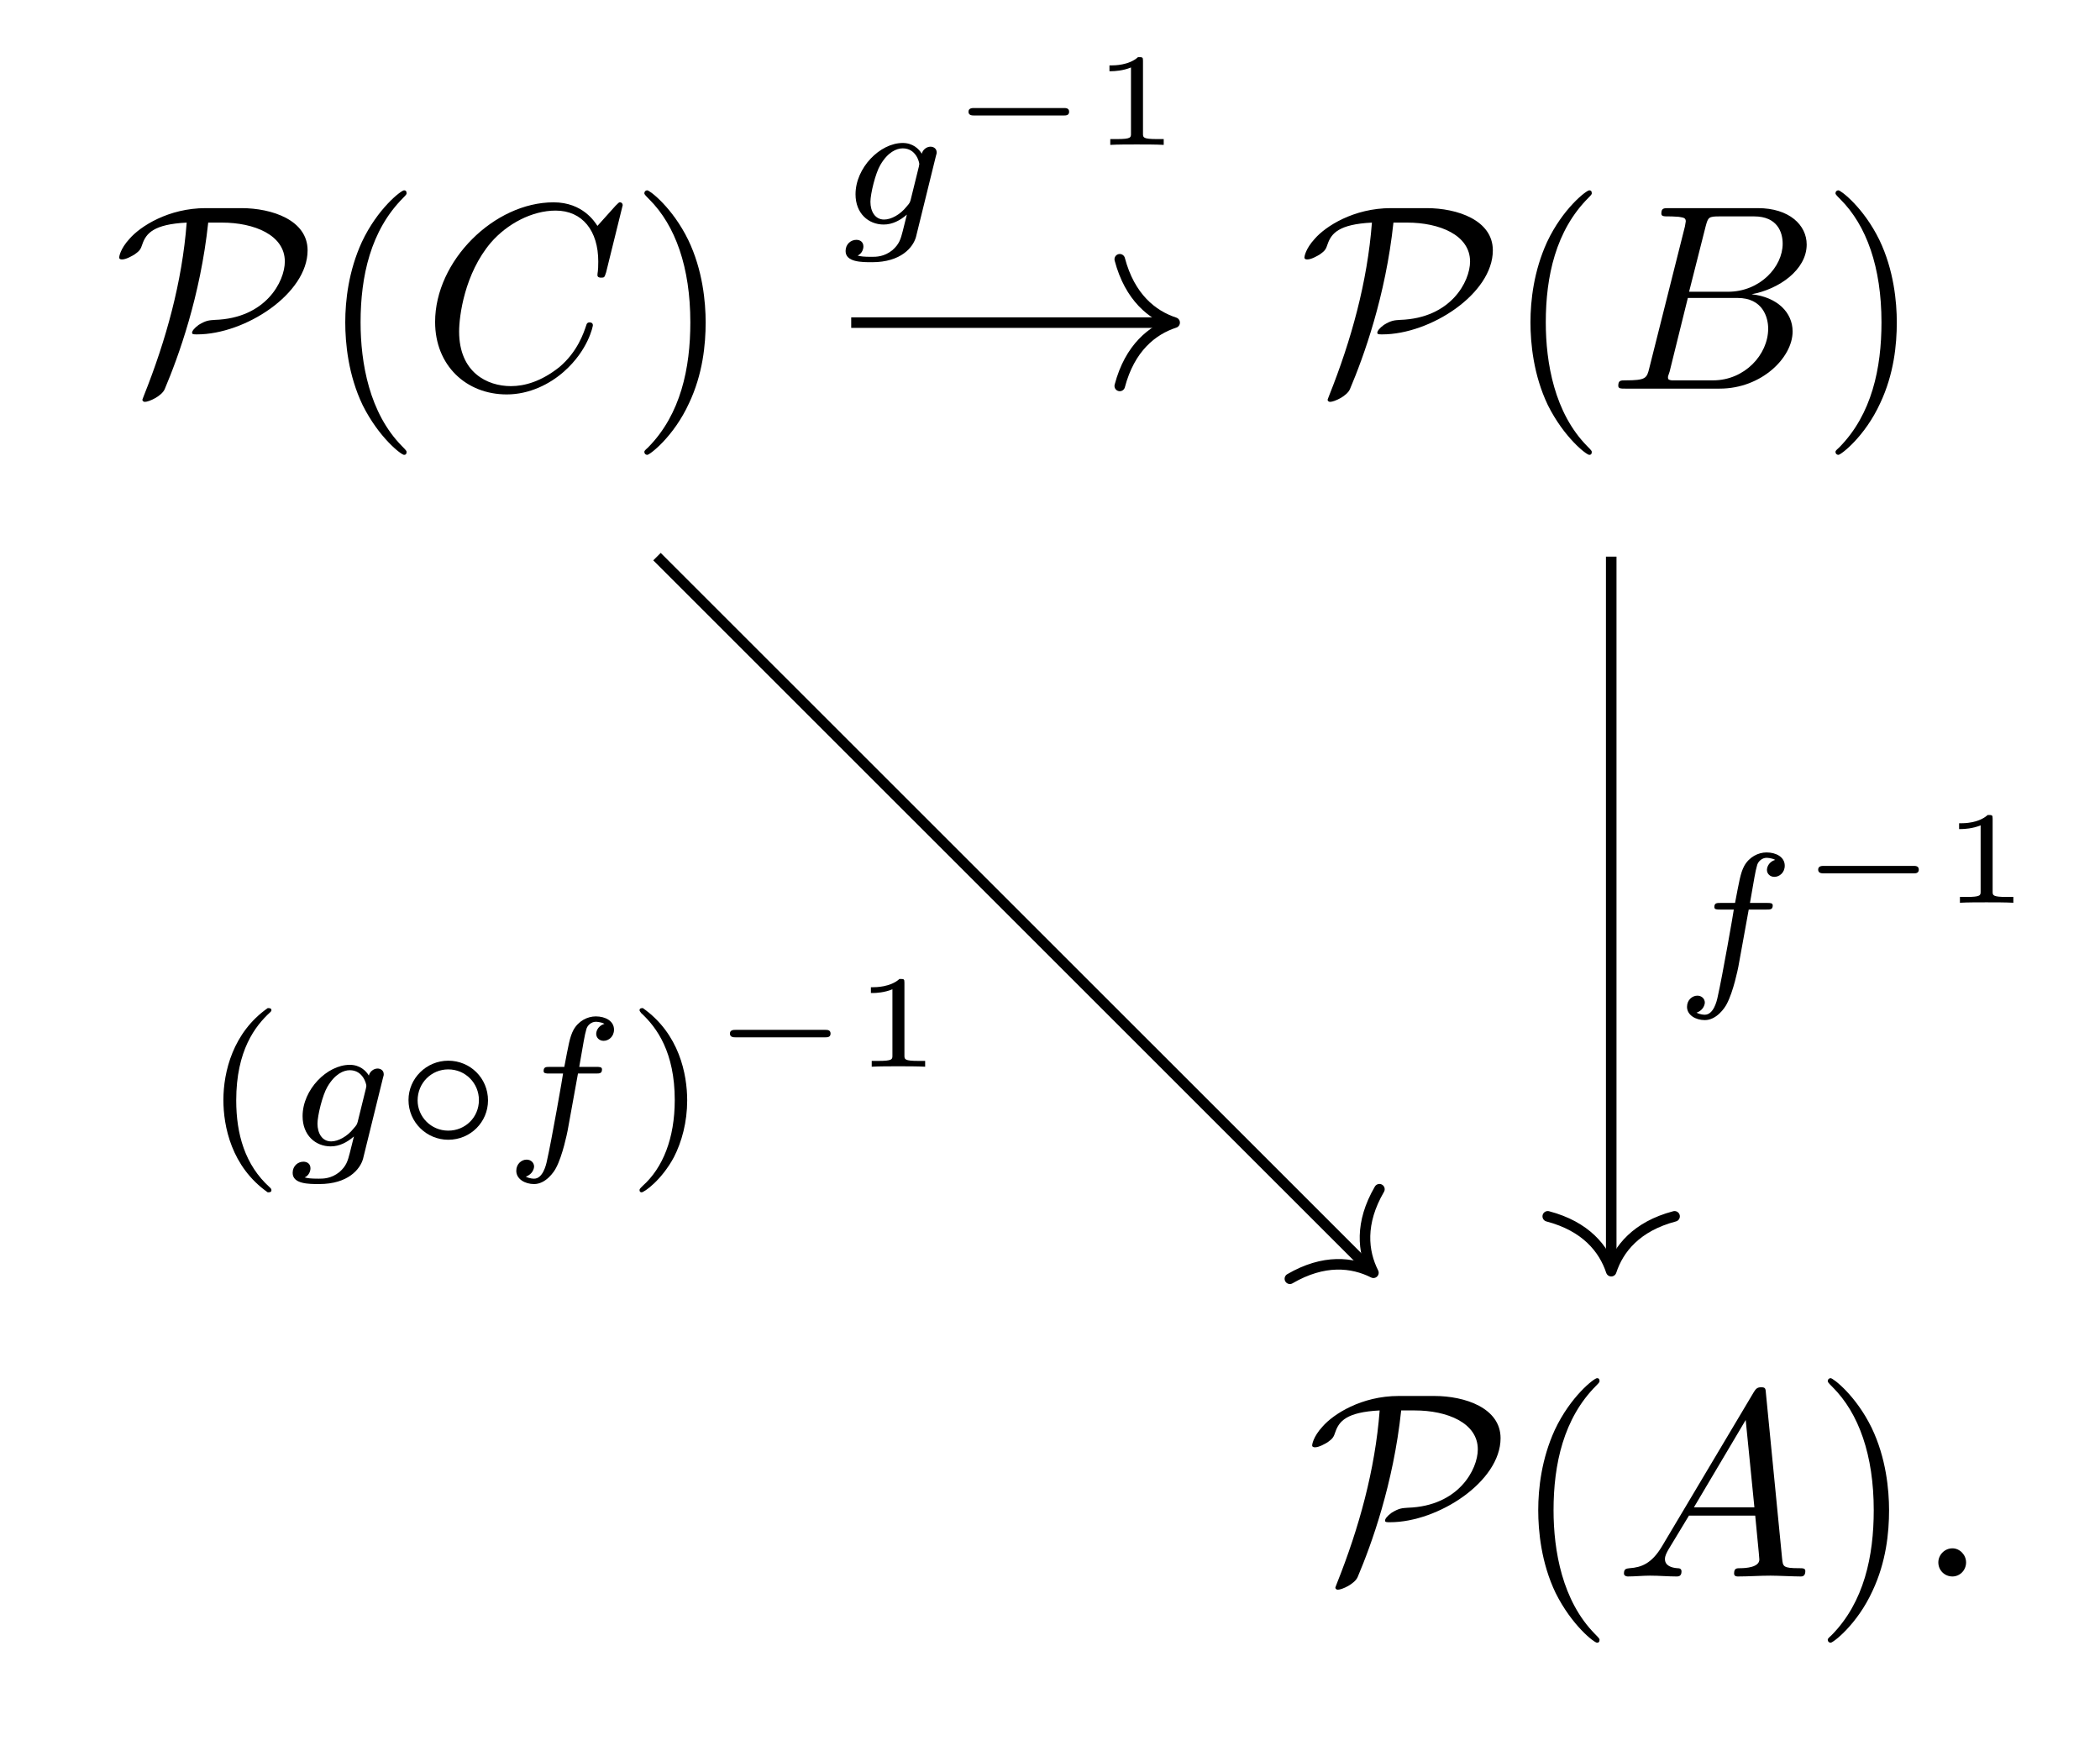
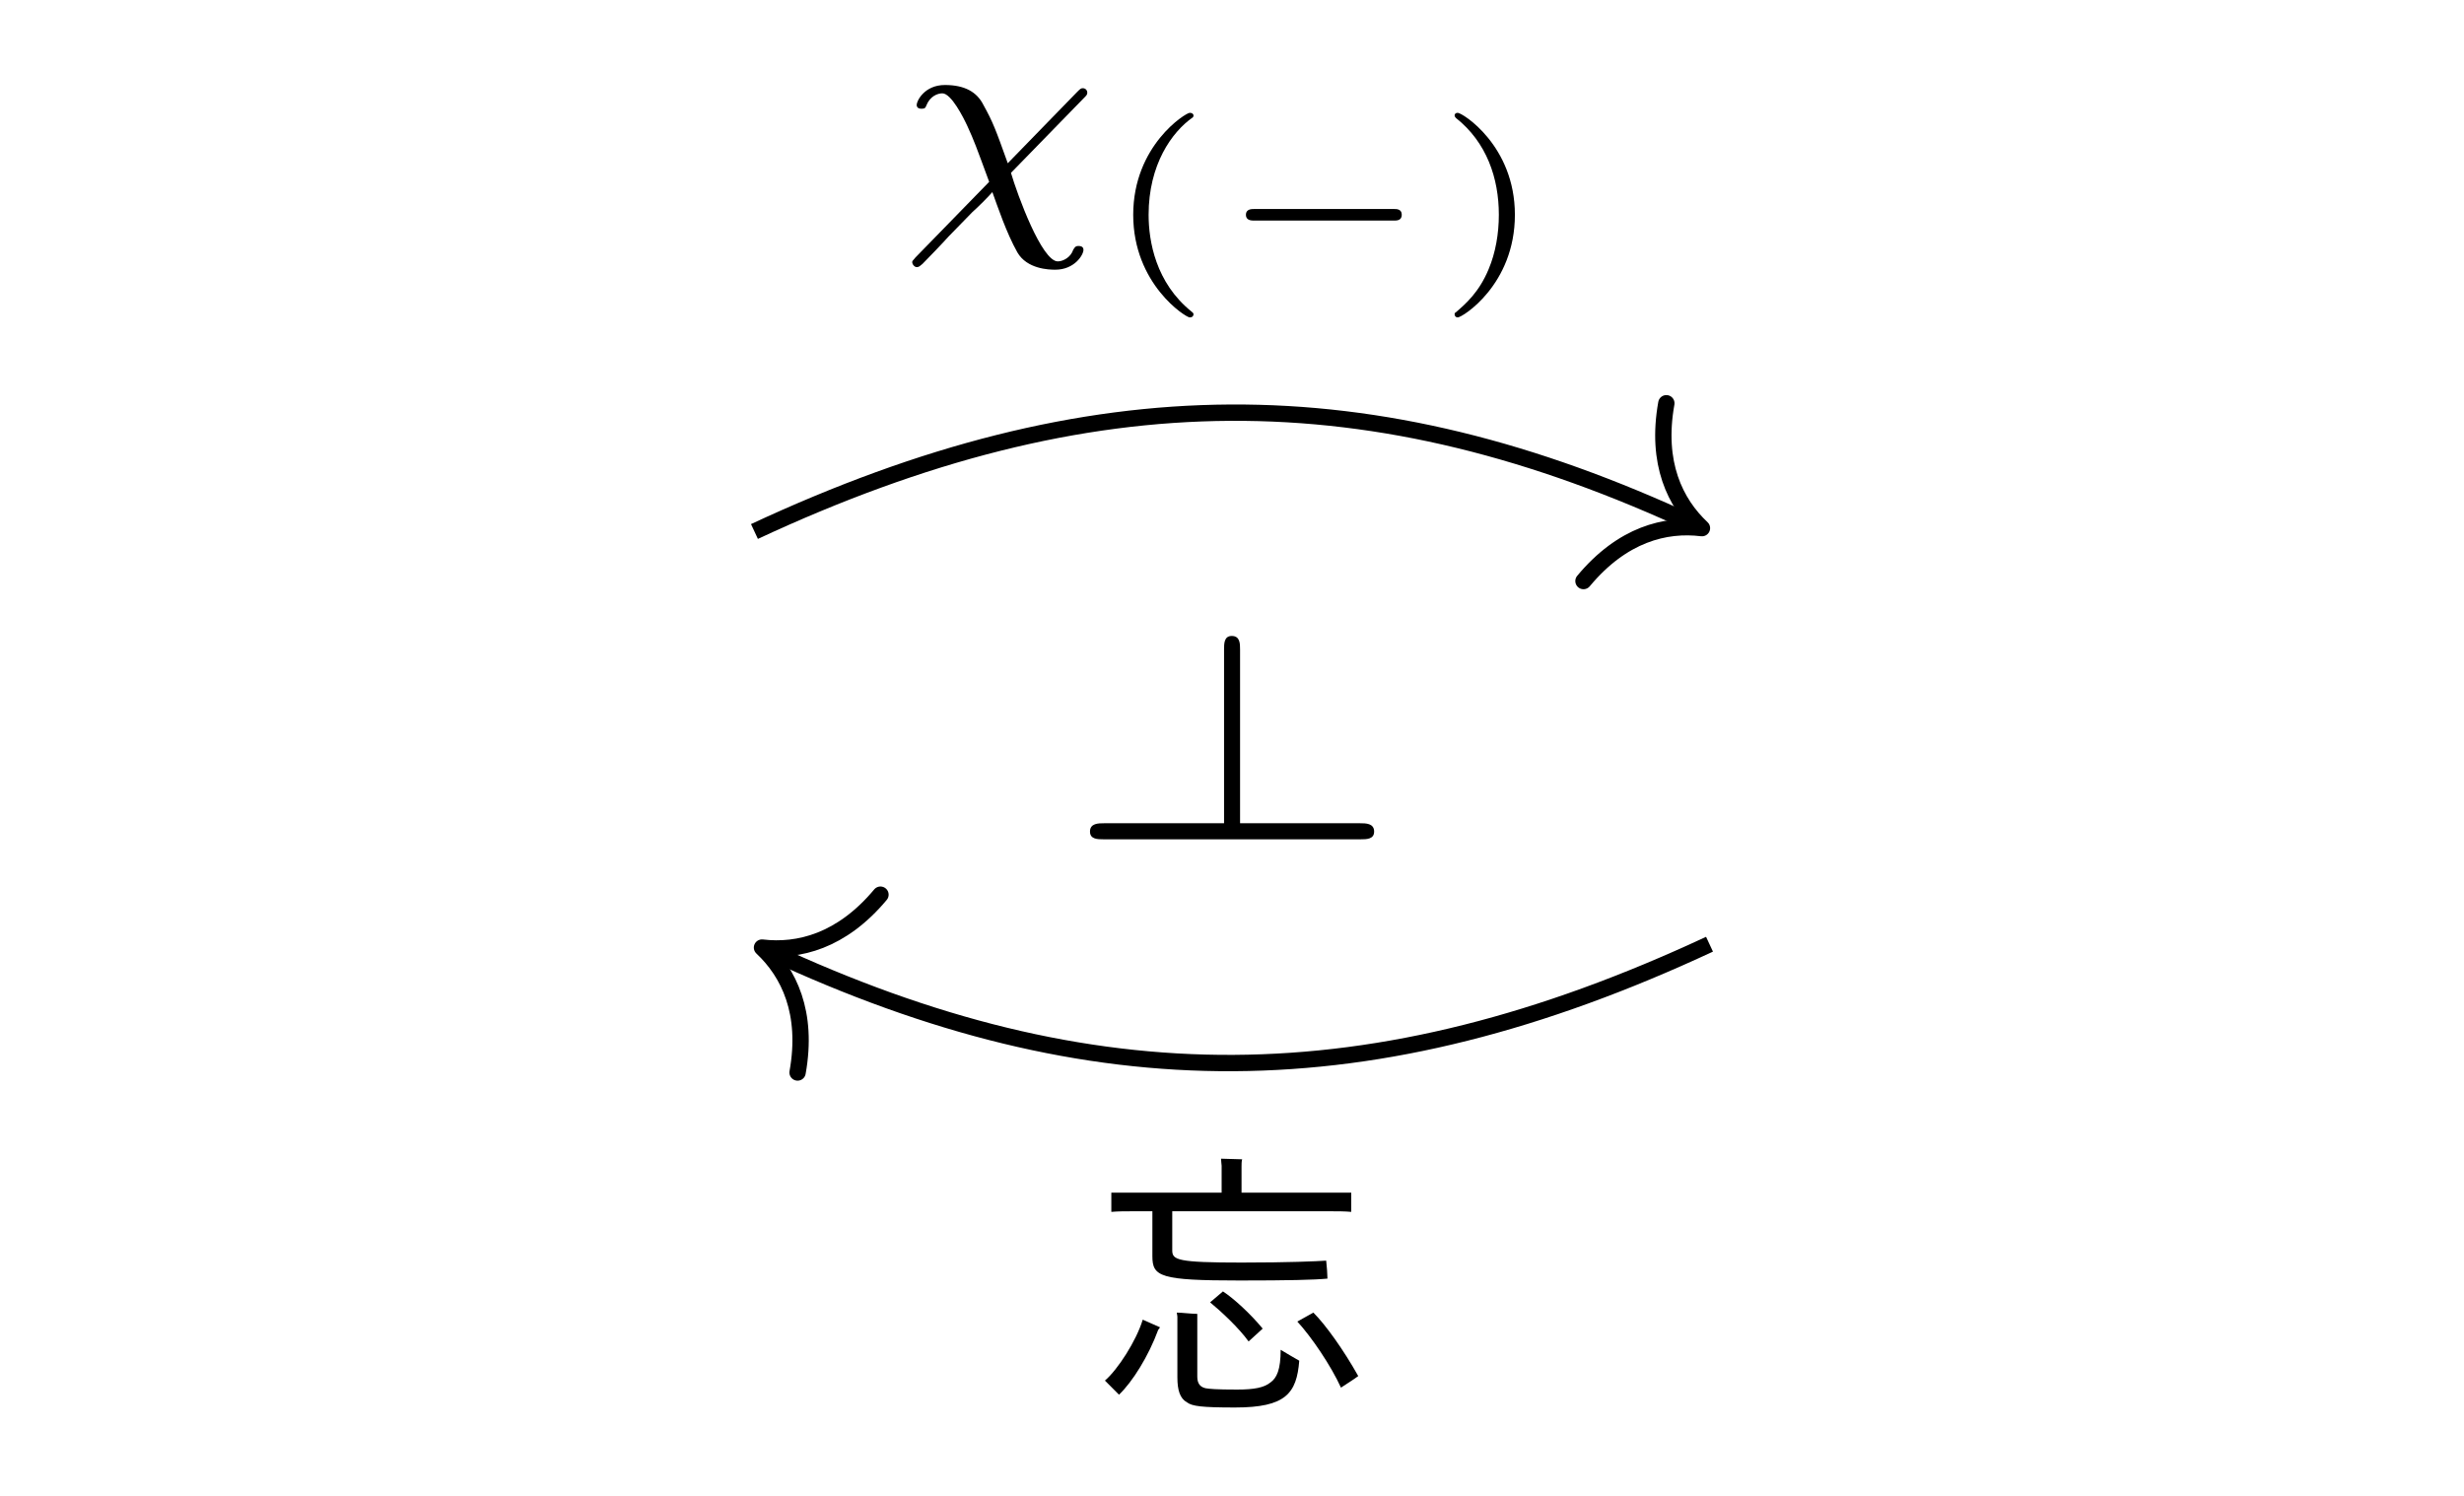
- <svg xmlns="http://www.w3.org/2000/svg" xmlns:xlink="http://www.w3.org/1999/xlink" width="79.235" height="65.639" viewBox="0 0 79.235 65.639">
+ <svg xmlns="http://www.w3.org/2000/svg" xmlns:xlink="http://www.w3.org/1999/xlink" width="60.025" height="36.445" viewBox="0 0 60.025 36.445">
  <defs>
    <g>
      <g id="glyph-0-0">
</g>
      <g id="glyph-0-1">
-         <path d="M 3.469 -6.812 C 2.062 -6.812 1 -6.125 0.594 -5.656 C 0.234 -5.266 0.203 -4.969 0.203 -4.953 C 0.203 -4.891 0.25 -4.875 0.312 -4.875 C 0.469 -4.875 0.703 -5.016 0.781 -5.062 C 0.984 -5.203 1.016 -5.266 1.078 -5.453 C 1.219 -5.859 1.5 -6.203 2.75 -6.266 C 2.578 -4.016 1.969 -1.828 1.141 0.25 C 1.078 0.406 1.078 0.422 1.078 0.422 C 1.078 0.453 1.109 0.5 1.172 0.5 C 1.328 0.5 1.812 0.281 1.922 0.016 C 2.438 -1.203 3.266 -3.484 3.562 -6.266 L 4.078 -6.266 C 5.297 -6.266 6.453 -5.797 6.453 -4.797 C 6.453 -4.047 5.734 -2.656 3.812 -2.594 C 3.594 -2.578 3.484 -2.578 3.203 -2.406 C 3.031 -2.281 2.953 -2.172 2.953 -2.109 C 2.953 -2.047 3.016 -2.047 3.141 -2.047 C 4.953 -2.047 7.312 -3.578 7.312 -5.219 C 7.312 -6.359 5.969 -6.812 4.812 -6.812 Z M 3.469 -6.812 " />
+         <path d="M 4.516 0.938 C 4.516 0.844 4.422 0.844 4.391 0.844 C 4.312 0.844 4.297 0.891 4.266 0.938 C 4.203 1.125 4.016 1.219 3.891 1.219 C 3.5 1.219 2.906 -0.406 2.75 -0.938 L 4.516 -2.75 C 4.594 -2.828 4.609 -2.844 4.609 -2.891 C 4.609 -2.953 4.562 -3 4.5 -3 C 4.453 -3 4.438 -2.984 4.359 -2.906 L 2.672 -1.172 C 2.375 -2 2.312 -2.172 2.078 -2.594 C 1.922 -2.906 1.625 -3.078 1.141 -3.078 C 0.641 -3.078 0.453 -2.688 0.453 -2.594 C 0.453 -2.5 0.547 -2.5 0.578 -2.5 C 0.656 -2.5 0.672 -2.531 0.688 -2.578 C 0.781 -2.812 0.969 -2.875 1.078 -2.875 C 1.297 -2.875 1.594 -2.281 1.688 -2.078 C 1.859 -1.703 1.891 -1.609 2.219 -0.719 L 0.422 1.125 C 0.375 1.188 0.344 1.203 0.344 1.234 C 0.344 1.297 0.406 1.359 0.453 1.359 C 0.516 1.359 0.531 1.328 0.594 1.281 C 0.734 1.141 1.094 0.766 1.234 0.609 L 1.812 0.016 C 1.938 -0.094 2.203 -0.359 2.297 -0.469 C 2.422 -0.125 2.641 0.531 2.906 1 C 3.141 1.406 3.672 1.422 3.828 1.422 C 4.297 1.422 4.516 1.062 4.516 0.938 Z M 4.516 0.938 " />
      </g>
      <g id="glyph-1-0">
</g>
      <g id="glyph-1-1">
-         <path d="M 3.297 2.391 C 3.297 2.359 3.297 2.344 3.125 2.172 C 1.891 0.922 1.562 -0.969 1.562 -2.5 C 1.562 -4.234 1.938 -5.969 3.172 -7.203 C 3.297 -7.328 3.297 -7.344 3.297 -7.375 C 3.297 -7.453 3.266 -7.484 3.203 -7.484 C 3.094 -7.484 2.203 -6.797 1.609 -5.531 C 1.109 -4.438 0.984 -3.328 0.984 -2.5 C 0.984 -1.719 1.094 -0.516 1.641 0.625 C 2.25 1.844 3.094 2.5 3.203 2.5 C 3.266 2.5 3.297 2.469 3.297 2.391 Z M 3.297 2.391 " />
+         <path d="M 2.219 1.172 C 2.219 1.141 2.188 1.125 2.172 1.109 C 1.297 0.406 1.125 -0.609 1.125 -1.25 C 1.125 -2.469 1.688 -3.266 2.203 -3.625 C 2.203 -3.625 2.219 -3.641 2.219 -3.672 C 2.219 -3.688 2.203 -3.734 2.125 -3.734 C 2.031 -3.734 0.75 -2.938 0.75 -1.25 C 0.75 0.438 2.031 1.25 2.125 1.25 C 2.203 1.25 2.219 1.203 2.219 1.172 Z M 2.219 1.172 " />
      </g>
      <g id="glyph-1-2">
-         <path d="M 2.875 -2.5 C 2.875 -3.266 2.766 -4.469 2.219 -5.609 C 1.625 -6.828 0.766 -7.484 0.672 -7.484 C 0.609 -7.484 0.562 -7.438 0.562 -7.375 C 0.562 -7.344 0.562 -7.328 0.75 -7.141 C 1.734 -6.156 2.297 -4.578 2.297 -2.5 C 2.297 -0.781 1.938 0.969 0.703 2.219 C 0.562 2.344 0.562 2.359 0.562 2.391 C 0.562 2.453 0.609 2.5 0.672 2.5 C 0.766 2.5 1.672 1.812 2.25 0.547 C 2.766 -0.547 2.875 -1.656 2.875 -2.5 Z M 2.875 -2.5 " />
+         <path d="M 1.953 -1.25 C 1.953 -2.938 0.672 -3.734 0.562 -3.734 C 0.484 -3.734 0.484 -3.672 0.484 -3.672 C 0.484 -3.672 0.484 -3.641 0.516 -3.609 C 1.266 -3.016 1.562 -2.141 1.562 -1.25 C 1.562 -0.797 1.484 -0.328 1.312 0.078 C 1.078 0.641 0.75 0.922 0.516 1.125 C 0.5 1.125 0.484 1.156 0.484 1.172 C 0.484 1.172 0.484 1.25 0.562 1.25 C 0.672 1.25 1.953 0.453 1.953 -1.25 Z M 1.953 -1.25 " />
      </g>
      <g id="glyph-2-0">
</g>
      <g id="glyph-2-1">
-         <path d="M 7.578 -6.922 C 7.578 -6.953 7.562 -7.031 7.469 -7.031 C 7.438 -7.031 7.422 -7.016 7.312 -6.906 L 6.625 -6.141 C 6.531 -6.281 6.078 -7.031 4.969 -7.031 C 2.734 -7.031 0.5 -4.828 0.5 -2.516 C 0.5 -0.875 1.672 0.219 3.203 0.219 C 4.062 0.219 4.828 -0.172 5.359 -0.641 C 6.281 -1.453 6.453 -2.359 6.453 -2.391 C 6.453 -2.5 6.344 -2.5 6.328 -2.5 C 6.266 -2.5 6.219 -2.469 6.203 -2.391 C 6.109 -2.109 5.875 -1.391 5.188 -0.812 C 4.5 -0.266 3.875 -0.094 3.359 -0.094 C 2.469 -0.094 1.406 -0.609 1.406 -2.156 C 1.406 -2.734 1.609 -4.344 2.609 -5.516 C 3.219 -6.219 4.156 -6.719 5.047 -6.719 C 6.062 -6.719 6.656 -5.953 6.656 -4.797 C 6.656 -4.391 6.625 -4.391 6.625 -4.281 C 6.625 -4.188 6.734 -4.188 6.766 -4.188 C 6.891 -4.188 6.891 -4.203 6.953 -4.391 Z M 7.578 -6.922 " />
-       </g>
-       <g id="glyph-2-2">
-         <path d="M 1.594 -0.781 C 1.5 -0.391 1.469 -0.312 0.688 -0.312 C 0.516 -0.312 0.422 -0.312 0.422 -0.109 C 0.422 0 0.516 0 0.688 0 L 4.25 0 C 5.828 0 7 -1.172 7 -2.156 C 7 -2.875 6.422 -3.453 5.453 -3.562 C 6.484 -3.75 7.531 -4.484 7.531 -5.438 C 7.531 -6.172 6.875 -6.812 5.688 -6.812 L 2.328 -6.812 C 2.141 -6.812 2.047 -6.812 2.047 -6.609 C 2.047 -6.5 2.141 -6.5 2.328 -6.5 C 2.344 -6.5 2.531 -6.5 2.703 -6.484 C 2.875 -6.453 2.969 -6.453 2.969 -6.312 C 2.969 -6.281 2.953 -6.25 2.938 -6.125 Z M 3.094 -3.656 L 3.719 -6.125 C 3.812 -6.469 3.828 -6.5 4.25 -6.5 L 5.547 -6.5 C 6.422 -6.5 6.625 -5.906 6.625 -5.469 C 6.625 -4.594 5.766 -3.656 4.562 -3.656 Z M 2.656 -0.312 C 2.516 -0.312 2.5 -0.312 2.438 -0.312 C 2.328 -0.328 2.297 -0.344 2.297 -0.422 C 2.297 -0.453 2.297 -0.469 2.359 -0.641 L 3.047 -3.422 L 4.922 -3.422 C 5.875 -3.422 6.078 -2.688 6.078 -2.266 C 6.078 -1.281 5.188 -0.312 4 -0.312 Z M 2.656 -0.312 " />
-       </g>
-       <g id="glyph-2-3">
-         <path d="M 1.781 -1.141 C 1.391 -0.484 1 -0.344 0.562 -0.312 C 0.438 -0.297 0.344 -0.297 0.344 -0.109 C 0.344 -0.047 0.406 0 0.484 0 C 0.75 0 1.062 -0.031 1.328 -0.031 C 1.672 -0.031 2.016 0 2.328 0 C 2.391 0 2.516 0 2.516 -0.188 C 2.516 -0.297 2.438 -0.312 2.359 -0.312 C 2.141 -0.328 1.891 -0.406 1.891 -0.656 C 1.891 -0.781 1.953 -0.891 2.031 -1.031 L 2.797 -2.297 L 5.297 -2.297 C 5.312 -2.094 5.453 -0.734 5.453 -0.641 C 5.453 -0.344 4.938 -0.312 4.734 -0.312 C 4.594 -0.312 4.5 -0.312 4.5 -0.109 C 4.5 0 4.609 0 4.641 0 C 5.047 0 5.469 -0.031 5.875 -0.031 C 6.125 -0.031 6.766 0 7.016 0 C 7.062 0 7.188 0 7.188 -0.203 C 7.188 -0.312 7.094 -0.312 6.953 -0.312 C 6.344 -0.312 6.344 -0.375 6.312 -0.672 L 5.703 -6.891 C 5.688 -7.094 5.688 -7.141 5.516 -7.141 C 5.359 -7.141 5.312 -7.062 5.25 -6.969 Z M 2.984 -2.609 L 4.938 -5.906 L 5.266 -2.609 Z M 2.984 -2.609 " />
-       </g>
-       <g id="glyph-2-4">
-         <path d="M 1.906 -0.531 C 1.906 -0.812 1.672 -1.062 1.391 -1.062 C 1.094 -1.062 0.859 -0.812 0.859 -0.531 C 0.859 -0.234 1.094 0 1.391 0 C 1.672 0 1.906 -0.234 1.906 -0.531 Z M 1.906 -0.531 " />
+         <path d="M 4.594 -1.25 C 4.594 -1.391 4.469 -1.391 4.406 -1.391 L 1 -1.391 C 0.938 -1.391 0.797 -1.391 0.797 -1.25 C 0.797 -1.109 0.938 -1.109 1 -1.109 L 4.406 -1.109 C 4.469 -1.109 4.594 -1.109 4.594 -1.25 Z M 4.594 -1.25 " />
      </g>
      <g id="glyph-3-0">
- </g>
+         <path d="M 6.094 0.484 L 6.094 -5.781 L 0.875 -5.781 L 0.875 0.484 Z M 3.484 -2.875 L 1.359 -5.5 L 5.609 -5.5 Z M 5.812 0.016 L 3.656 -2.656 L 5.812 -5.312 Z M 1.156 -5.312 L 3.297 -2.656 L 1.156 0 Z M 5.609 0.203 L 1.344 0.203 L 3.484 -2.438 Z M 5.609 0.203 " />
+       </g>
      <g id="glyph-3-1">
-         <path d="M 3.703 -2.578 C 3.734 -2.672 3.734 -2.703 3.734 -2.719 C 3.734 -2.875 3.609 -2.938 3.5 -2.938 C 3.344 -2.938 3.203 -2.812 3.172 -2.672 C 3.062 -2.859 2.828 -3.078 2.453 -3.078 C 1.594 -3.078 0.672 -2.141 0.672 -1.141 C 0.672 -0.422 1.156 0 1.734 0 C 2.062 0 2.359 -0.156 2.609 -0.375 L 2.453 0.25 C 2.375 0.547 2.328 0.734 2.062 0.969 C 1.75 1.219 1.453 1.219 1.281 1.219 C 0.969 1.219 0.875 1.203 0.75 1.172 C 0.922 1.094 0.969 0.922 0.969 0.828 C 0.969 0.656 0.844 0.578 0.703 0.578 C 0.5 0.578 0.297 0.734 0.297 1 C 0.297 1.422 0.906 1.422 1.297 1.422 C 2.391 1.422 2.844 0.859 2.953 0.469 Z M 2.75 -0.922 C 2.719 -0.828 2.719 -0.812 2.594 -0.672 C 2.359 -0.375 2.016 -0.188 1.75 -0.188 C 1.406 -0.188 1.234 -0.5 1.234 -0.859 C 1.234 -1.156 1.422 -1.938 1.609 -2.25 C 1.891 -2.734 2.219 -2.875 2.453 -2.875 C 2.953 -2.875 3.078 -2.359 3.078 -2.281 C 3.078 -2.266 3.078 -2.266 3.062 -2.188 Z M 2.75 -0.922 " />
-       </g>
-       <g id="glyph-3-2">
-         <path d="M 2.844 -2.75 L 3.516 -2.75 C 3.656 -2.75 3.75 -2.75 3.75 -2.906 C 3.75 -3 3.656 -3 3.531 -3 L 2.891 -3 C 3.047 -3.891 3.094 -4.203 3.156 -4.406 C 3.188 -4.562 3.344 -4.703 3.516 -4.703 C 3.516 -4.703 3.703 -4.703 3.844 -4.625 C 3.547 -4.531 3.531 -4.281 3.531 -4.25 C 3.531 -4.094 3.656 -3.984 3.812 -3.984 C 4 -3.984 4.203 -4.141 4.203 -4.406 C 4.203 -4.734 3.875 -4.906 3.516 -4.906 C 3.203 -4.906 2.859 -4.734 2.672 -4.391 C 2.531 -4.125 2.484 -3.812 2.328 -3 L 1.781 -3 C 1.641 -3 1.547 -3 1.547 -2.844 C 1.547 -2.75 1.641 -2.75 1.766 -2.75 L 2.281 -2.75 C 2.281 -2.703 1.844 -0.203 1.672 0.547 C 1.641 0.703 1.516 1.219 1.188 1.219 C 1.172 1.219 1.016 1.219 0.875 1.141 C 1.156 1.047 1.188 0.797 1.188 0.766 C 1.188 0.609 1.062 0.5 0.906 0.5 C 0.719 0.5 0.516 0.656 0.516 0.922 C 0.516 1.234 0.844 1.422 1.188 1.422 C 1.625 1.422 1.938 0.969 2.016 0.812 C 2.266 0.344 2.438 -0.516 2.453 -0.594 Z M 2.844 -2.75 " />
+         <path d="M 1.547 -4.453 C 1.547 -3.984 1.547 -3.422 1.547 -3.359 C 1.547 -2.859 1.734 -2.766 3.672 -2.766 C 4.859 -2.766 5.484 -2.781 5.812 -2.812 C 5.812 -2.906 5.797 -3.109 5.781 -3.25 C 5.562 -3.234 4.844 -3.203 3.719 -3.203 C 2.156 -3.203 2.031 -3.266 2.031 -3.5 L 2.031 -4.453 L 5.844 -4.453 C 6.062 -4.453 6.234 -4.453 6.391 -4.438 L 6.391 -4.906 C 6.234 -4.906 6.062 -4.906 5.844 -4.906 L 3.719 -4.906 L 3.719 -5.547 C 3.719 -5.594 3.719 -5.672 3.734 -5.719 C 3.625 -5.719 3.328 -5.734 3.219 -5.734 C 3.219 -5.672 3.234 -5.594 3.234 -5.562 L 3.234 -4.906 L 1.109 -4.906 C 0.875 -4.906 0.719 -4.906 0.547 -4.906 L 0.547 -4.438 C 0.719 -4.453 0.875 -4.453 1.109 -4.453 Z M 2.953 -2.234 C 3.219 -2.016 3.656 -1.609 3.891 -1.281 L 4.234 -1.594 C 3.938 -1.953 3.531 -2.328 3.266 -2.5 Z M 4.422 -0.281 C 4.266 -0.156 4.031 -0.109 3.609 -0.109 C 3.094 -0.109 2.938 -0.125 2.844 -0.141 C 2.703 -0.172 2.641 -0.266 2.641 -0.422 L 2.641 -1.859 C 2.641 -1.891 2.641 -1.938 2.641 -1.953 C 2.5 -1.953 2.266 -1.984 2.141 -1.984 C 2.141 -1.953 2.156 -1.922 2.156 -1.875 L 2.156 -0.406 C 2.156 -0.094 2.219 0.109 2.391 0.203 C 2.516 0.297 2.75 0.328 3.562 0.328 C 4.797 0.328 5.062 -0.016 5.125 -0.812 C 5.016 -0.875 4.797 -1 4.672 -1.078 C 4.672 -0.594 4.578 -0.391 4.422 -0.281 Z M 5.469 -1.984 L 5.078 -1.766 C 5.422 -1.391 5.891 -0.703 6.141 -0.156 C 6.281 -0.25 6.438 -0.344 6.562 -0.438 C 6.203 -1.078 5.766 -1.688 5.469 -1.984 Z M 0.391 -0.328 C 0.5 -0.219 0.656 -0.062 0.734 0.016 C 1.062 -0.297 1.453 -0.922 1.688 -1.562 C 1.703 -1.578 1.719 -1.609 1.734 -1.625 L 1.312 -1.812 C 1.156 -1.297 0.703 -0.594 0.391 -0.328 Z M 0.391 -0.328 " />
      </g>
      <g id="glyph-4-0">
</g>
      <g id="glyph-4-1">
-         <path d="M 4.391 -1.109 C 4.469 -1.109 4.594 -1.109 4.594 -1.25 C 4.594 -1.391 4.469 -1.391 4.391 -1.391 L 1.016 -1.391 C 0.938 -1.391 0.797 -1.391 0.797 -1.25 C 0.797 -1.109 0.938 -1.109 1.016 -1.109 Z M 4.391 -1.109 " />
-       </g>
-       <g id="glyph-5-0">
- </g>
-       <g id="glyph-5-1">
-         <path d="M 1.984 -3.172 C 1.984 -3.312 1.969 -3.312 1.797 -3.312 C 1.453 -3 0.891 -3 0.797 -3 L 0.719 -3 L 0.719 -2.781 L 0.797 -2.781 C 0.906 -2.781 1.234 -2.797 1.531 -2.922 L 1.531 -0.422 C 1.531 -0.281 1.531 -0.219 1 -0.219 L 0.75 -0.219 L 0.75 0 C 1.016 -0.016 1.469 -0.016 1.75 -0.016 C 2.047 -0.016 2.484 -0.016 2.766 0 L 2.766 -0.219 L 2.516 -0.219 C 1.984 -0.219 1.984 -0.281 1.984 -0.422 Z M 1.984 -3.172 " />
-       </g>
-       <g id="glyph-6-0">
- </g>
-       <g id="glyph-6-1">
-         <path d="M 2.469 -5.219 C 1.156 -4.297 0.797 -2.812 0.797 -1.75 C 0.797 -0.766 1.094 0.766 2.469 1.734 C 2.531 1.734 2.609 1.734 2.609 1.656 C 2.609 1.609 2.594 1.594 2.547 1.547 C 1.609 0.703 1.281 -0.469 1.281 -1.734 C 1.281 -3.625 2 -4.547 2.562 -5.062 C 2.594 -5.094 2.609 -5.109 2.609 -5.141 C 2.609 -5.219 2.531 -5.219 2.469 -5.219 Z M 2.469 -5.219 " />
-       </g>
-       <g id="glyph-6-2">
-         <path d="M 0.625 -5.219 C 0.578 -5.219 0.5 -5.219 0.5 -5.141 C 0.5 -5.109 0.516 -5.094 0.562 -5.031 C 1.156 -4.484 1.828 -3.547 1.828 -1.75 C 1.828 -0.297 1.375 0.812 0.625 1.484 C 0.5 1.609 0.5 1.609 0.5 1.656 C 0.5 1.688 0.516 1.734 0.578 1.734 C 0.672 1.734 1.328 1.281 1.797 0.406 C 2.094 -0.172 2.297 -0.922 2.297 -1.734 C 2.297 -2.719 2 -4.25 0.625 -5.219 Z M 0.625 -5.219 " />
-       </g>
-       <g id="glyph-7-0">
- </g>
-       <g id="glyph-7-1">
-         <path d="M 3.531 -1.734 C 3.531 -2.578 2.859 -3.234 2.031 -3.234 C 1.203 -3.234 0.531 -2.562 0.531 -1.75 C 0.531 -0.906 1.219 -0.25 2.031 -0.25 C 2.875 -0.25 3.531 -0.922 3.531 -1.734 Z M 2.031 -0.594 C 1.375 -0.594 0.875 -1.125 0.875 -1.734 C 0.875 -2.391 1.391 -2.906 2.031 -2.906 C 2.688 -2.906 3.188 -2.375 3.188 -1.75 C 3.188 -1.094 2.672 -0.594 2.031 -0.594 Z M 2.031 -0.594 " />
+         <path d="M 0.328 5.516 L 6.594 5.516 C 6.734 5.516 6.922 5.516 6.922 5.328 C 6.922 5.125 6.719 5.125 6.578 5.125 L 3.656 5.125 L 3.656 0.891 C 3.656 0.75 3.656 0.562 3.453 0.562 C 3.266 0.562 3.266 0.75 3.266 0.891 L 3.266 5.125 L 0.344 5.125 C 0.203 5.125 0 5.125 0 5.328 C 0 5.516 0.188 5.516 0.328 5.516 Z M 0.328 5.516 " />
      </g>
    </g>
  </defs>
+   <path fill="none" stroke-width="0.398" stroke-linecap="butt" stroke-linejoin="miter" stroke="rgb(0%, 0%, 0%)" stroke-opacity="1" stroke-miterlimit="10" d="M -11.633 5.027 C -3.41 8.859 3.41 8.859 11.269 5.195 " transform="matrix(1, 0, 0, -1, 30.012, 17.976)" />
+   <path fill="none" stroke-width="0.398" stroke-linecap="round" stroke-linejoin="round" stroke="rgb(0%, 0%, 0%)" stroke-opacity="1" stroke-miterlimit="10" d="M -2.073 2.389 C -1.693 0.955 -0.851 0.278 -0.001 -0.002 C -0.851 -0.278 -1.694 -0.955 -2.072 -2.39 " transform="matrix(0.9063, 0.4226, 0.4226, -0.9063, 41.46262, 12.86572)" />
  <g fill="rgb(0%, 0%, 0%)" fill-opacity="1">
-     <use xlink:href="#glyph-0-1" x="4.294" y="14.667" />
+     <use xlink:href="#glyph-0-1" x="21.878" y="5.149" />
  </g>
  <g fill="rgb(0%, 0%, 0%)" fill-opacity="1">
-     <use xlink:href="#glyph-1-1" x="12.043" y="14.667" />
+     <use xlink:href="#glyph-1-1" x="26.856" y="6.483" />
  </g>
  <g fill="rgb(0%, 0%, 0%)" fill-opacity="1">
-     <use xlink:href="#glyph-2-1" x="15.917" y="14.667" />
+     <use xlink:href="#glyph-2-1" x="29.554" y="6.483" />
  </g>
  <g fill="rgb(0%, 0%, 0%)" fill-opacity="1">
-     <use xlink:href="#glyph-1-2" x="23.75" y="14.667" />
+     <use xlink:href="#glyph-1-2" x="34.951" y="6.483" />
+   </g>
+   <path fill="none" stroke-width="0.398" stroke-linecap="butt" stroke-linejoin="miter" stroke="rgb(0%, 0%, 0%)" stroke-opacity="1" stroke-miterlimit="10" d="M 11.633 -5.028 C 3.41 -8.86 -3.41 -8.86 -11.27 -5.196 " transform="matrix(1, 0, 0, -1, 30.012, 17.976)" />
+   <path fill="none" stroke-width="0.398" stroke-linecap="round" stroke-linejoin="round" stroke="rgb(0%, 0%, 0%)" stroke-opacity="1" stroke-miterlimit="10" d="M -2.073 2.391 C -1.693 0.956 -0.851 0.279 -0.001 -0.001 C -0.849 -0.28 -1.692 -0.958 -2.072 -2.389 " transform="matrix(-0.9063, -0.4226, -0.4226, 0.9063, 18.56141, 23.08634)" />
+   <g fill="rgb(0%, 0%, 0%)" fill-opacity="1">
+     <use xlink:href="#glyph-3-1" x="26.526" y="33.963" />
  </g>
  <g fill="rgb(0%, 0%, 0%)" fill-opacity="1">
-     <use xlink:href="#glyph-0-1" x="49.014" y="14.667" />
-   </g>
-   <g fill="rgb(0%, 0%, 0%)" fill-opacity="1">
-     <use xlink:href="#glyph-1-1" x="56.762" y="14.667" />
-   </g>
-   <g fill="rgb(0%, 0%, 0%)" fill-opacity="1">
-     <use xlink:href="#glyph-2-2" x="60.637" y="14.667" />
-   </g>
-   <g fill="rgb(0%, 0%, 0%)" fill-opacity="1">
-     <use xlink:href="#glyph-1-2" x="68.693" y="14.667" />
-   </g>
-   <g fill="rgb(0%, 0%, 0%)" fill-opacity="1">
-     <use xlink:href="#glyph-0-1" x="49.306" y="59.498" />
-   </g>
-   <g fill="rgb(0%, 0%, 0%)" fill-opacity="1">
-     <use xlink:href="#glyph-1-1" x="57.055" y="59.498" />
-   </g>
-   <g fill="rgb(0%, 0%, 0%)" fill-opacity="1">
-     <use xlink:href="#glyph-2-3" x="60.929" y="59.498" />
-   </g>
-   <g fill="rgb(0%, 0%, 0%)" fill-opacity="1">
-     <use xlink:href="#glyph-1-2" x="68.401" y="59.498" />
-   </g>
-   <g fill="rgb(0%, 0%, 0%)" fill-opacity="1">
-     <use xlink:href="#glyph-2-4" x="72.276" y="59.498" />
-   </g>
-   <path fill="none" stroke-width="0.398" stroke-linecap="butt" stroke-linejoin="miter" stroke="rgb(0%, 0%, 0%)" stroke-opacity="1" stroke-miterlimit="10" d="M -6.314 22.416 L 5.69 22.416 " transform="matrix(1, 0, 0, -1, 38.431, 34.592)" />
-   <path fill="none" stroke-width="0.398" stroke-linecap="round" stroke-linejoin="round" stroke="rgb(0%, 0%, 0%)" stroke-opacity="1" stroke-miterlimit="10" d="M -2.072 2.391 C -1.693 0.957 -0.849 0.277 -0.001 0 C -0.849 -0.277 -1.693 -0.957 -2.072 -2.39 " transform="matrix(1, 0, 0, -1, 44.32158, 12.17592)" />
-   <g fill="rgb(0%, 0%, 0%)" fill-opacity="1">
-     <use xlink:href="#glyph-3-1" x="31.608" y="8.474" />
-   </g>
-   <g fill="rgb(0%, 0%, 0%)" fill-opacity="1">
-     <use xlink:href="#glyph-4-1" x="35.745" y="5.468" />
-   </g>
-   <g fill="rgb(0%, 0%, 0%)" fill-opacity="1">
-     <use xlink:href="#glyph-5-1" x="41.142" y="5.468" />
-   </g>
-   <path fill="none" stroke-width="0.398" stroke-linecap="butt" stroke-linejoin="miter" stroke="rgb(0%, 0%, 0%)" stroke-opacity="1" stroke-miterlimit="10" d="M -13.642 13.584 L 13.249 -13.303 " transform="matrix(1, 0, 0, -1, 38.431, 34.592)" />
-   <path fill="none" stroke-width="0.398" stroke-linecap="round" stroke-linejoin="round" stroke="rgb(0%, 0%, 0%)" stroke-opacity="1" stroke-miterlimit="10" d="M -2.071 2.389 C -1.693 0.956 -0.85 0.279 -0.002 -0 C -0.85 -0.279 -1.693 -0.956 -2.071 -2.389 " transform="matrix(0.70715, 0.70703, 0.70703, -0.70715, 51.8221, 48.03669)" />
-   <g fill="rgb(0%, 0%, 0%)" fill-opacity="1">
-     <use xlink:href="#glyph-6-1" x="7.632" y="43.266" />
-   </g>
-   <g fill="rgb(0%, 0%, 0%)" fill-opacity="1">
-     <use xlink:href="#glyph-3-1" x="10.745" y="43.266" />
-   </g>
-   <g fill="rgb(0%, 0%, 0%)" fill-opacity="1">
-     <use xlink:href="#glyph-7-1" x="14.882" y="43.266" />
-   </g>
-   <g fill="rgb(0%, 0%, 0%)" fill-opacity="1">
-     <use xlink:href="#glyph-3-2" x="18.964" y="43.266" />
-   </g>
-   <g fill="rgb(0%, 0%, 0%)" fill-opacity="1">
-     <use xlink:href="#glyph-6-2" x="23.631" y="43.266" />
-   </g>
-   <g fill="rgb(0%, 0%, 0%)" fill-opacity="1">
-     <use xlink:href="#glyph-4-1" x="26.744" y="40.259" />
-   </g>
-   <g fill="rgb(0%, 0%, 0%)" fill-opacity="1">
-     <use xlink:href="#glyph-5-1" x="32.141" y="40.259" />
-   </g>
-   <path fill="none" stroke-width="0.398" stroke-linecap="butt" stroke-linejoin="miter" stroke="rgb(0%, 0%, 0%)" stroke-opacity="1" stroke-miterlimit="10" d="M 22.362 13.584 L 22.362 -13.185 " transform="matrix(1, 0, 0, -1, 38.431, 34.592)" />
-   <path fill="none" stroke-width="0.398" stroke-linecap="round" stroke-linejoin="round" stroke="rgb(0%, 0%, 0%)" stroke-opacity="1" stroke-miterlimit="10" d="M -2.072 2.392 C -1.693 0.955 -0.849 0.279 -0.002 0.002 C -0.849 -0.279 -1.693 -0.955 -2.072 -2.393 " transform="matrix(0, 1, 1, 0, 60.7912, 47.97832)" />
-   <g fill="rgb(0%, 0%, 0%)" fill-opacity="1">
-     <use xlink:href="#glyph-3-2" x="63.137" y="37.078" />
-   </g>
-   <g fill="rgb(0%, 0%, 0%)" fill-opacity="1">
-     <use xlink:href="#glyph-4-1" x="67.804" y="34.071" />
-   </g>
-   <g fill="rgb(0%, 0%, 0%)" fill-opacity="1">
-     <use xlink:href="#glyph-5-1" x="73.2" y="34.071" />
+     <use xlink:href="#glyph-4-1" x="26.553" y="14.932" />
  </g>
</svg>
